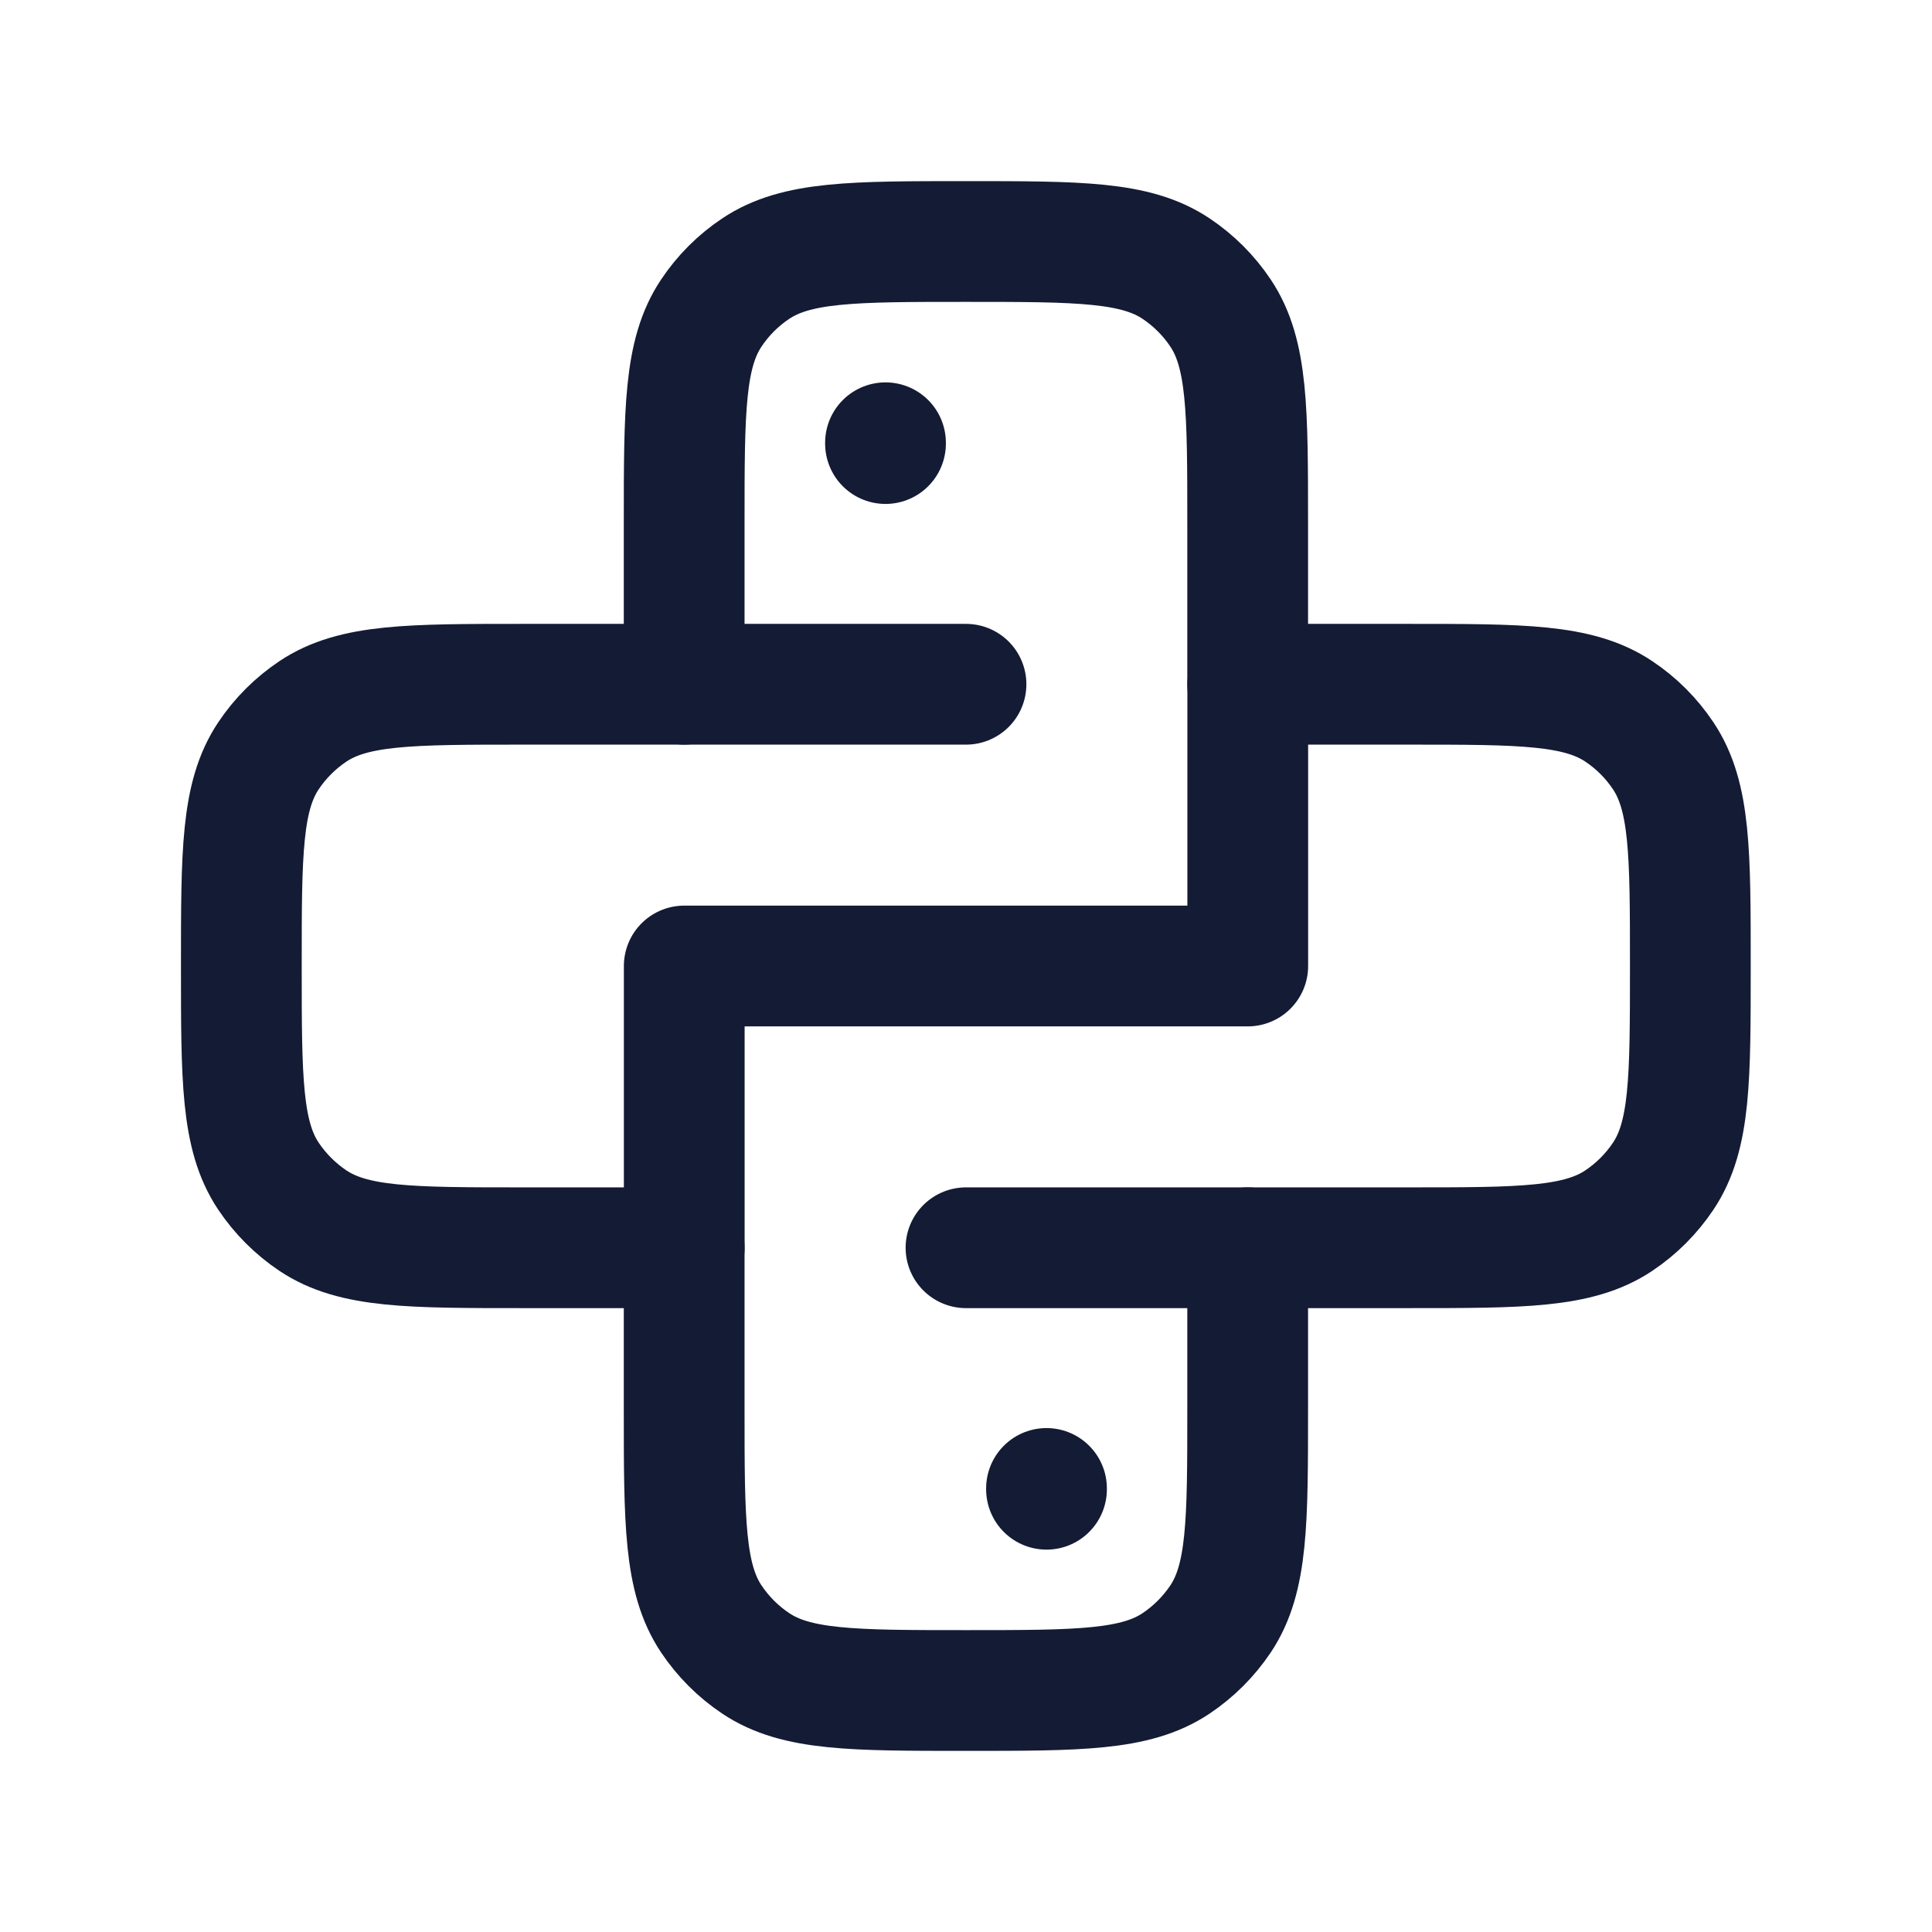
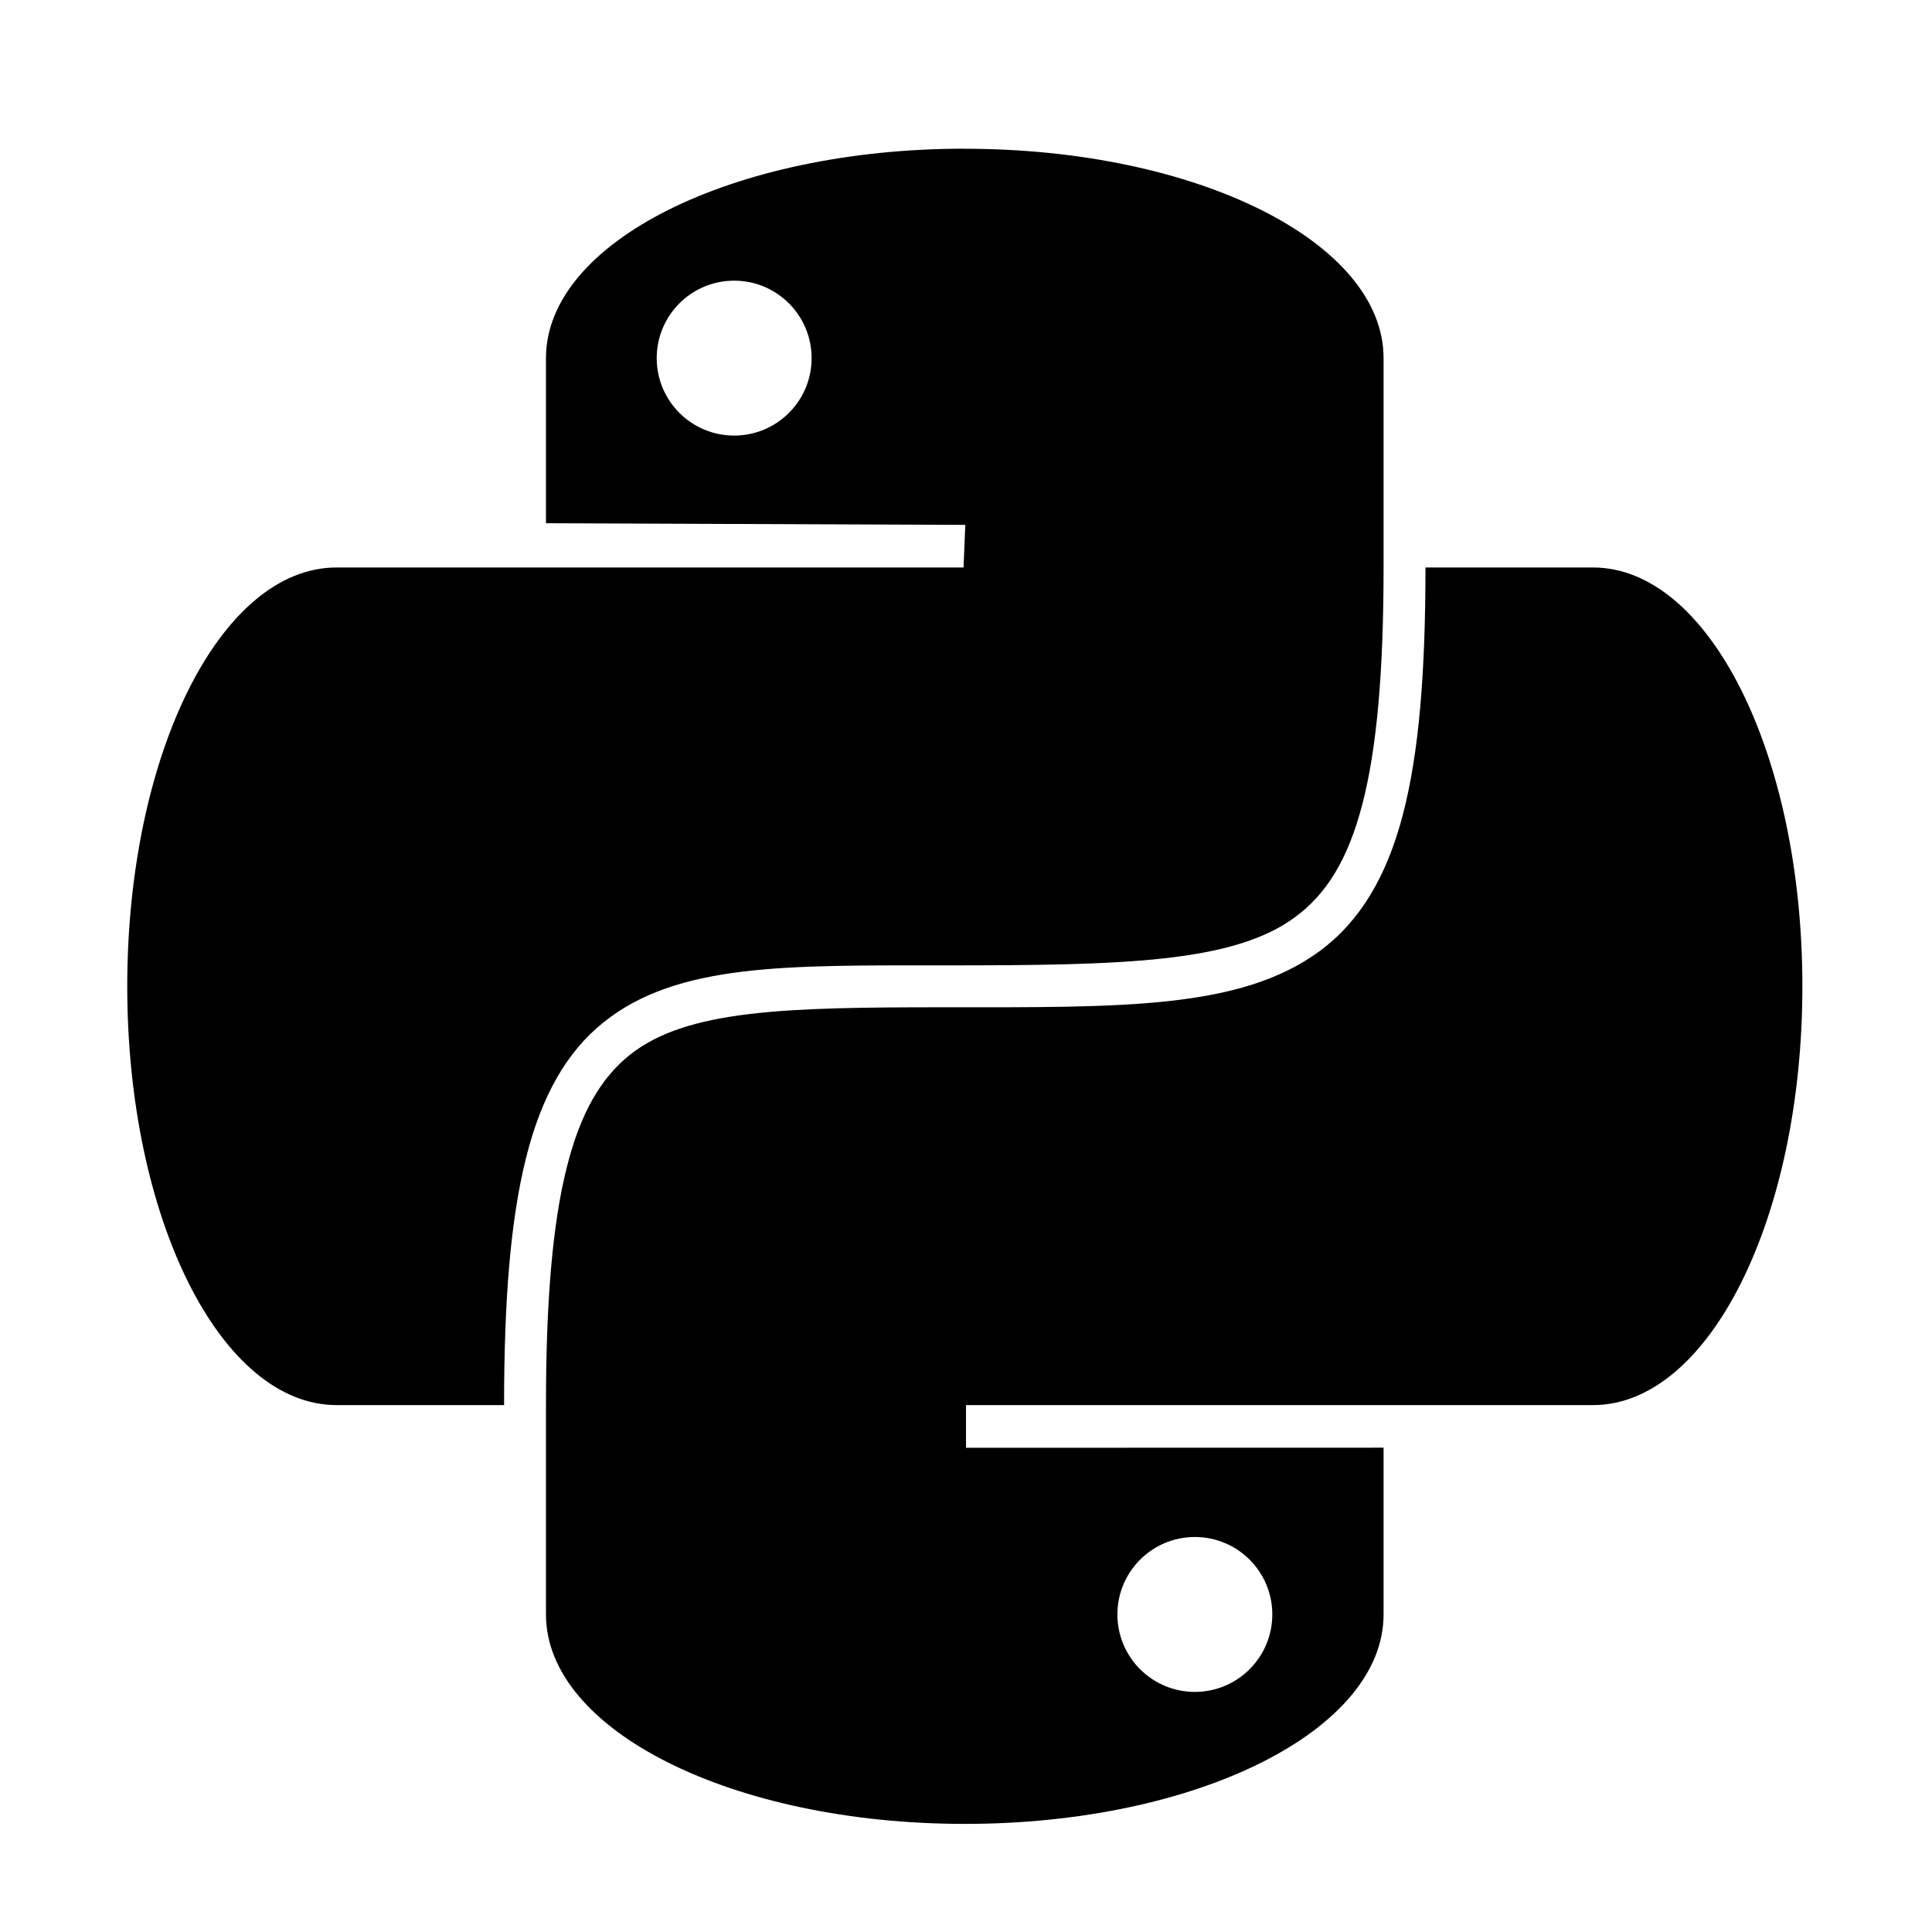
- <svg xmlns="http://www.w3.org/2000/svg" viewBox="0 0 24 24" width="24" height="24" color="#000000" fill="none">
-   <path d="M11 5.5V5.51" stroke="#141B34" stroke-width="1.5" stroke-linecap="round" />
-   <path d="M13 18.49V18.5" stroke="#141B34" stroke-width="1.5" stroke-linecap="round" />
-   <path d="M17.498 8.5H15.499V6.5C15.499 5.096 15.499 4.393 15.162 3.889C15.016 3.67 14.828 3.483 14.61 3.337C14.106 3 13.403 3 11.999 3C10.594 3 9.892 3 9.388 3.337C9.169 3.483 8.982 3.67 8.836 3.889C8.499 4.393 8.499 5.096 8.499 6.5V8.5H6.498C5.094 8.5 4.391 8.5 3.887 8.837C3.669 8.983 3.481 9.17 3.335 9.389C2.998 9.893 2.998 10.595 2.998 12C2.998 13.405 2.998 14.107 3.335 14.611C3.481 14.829 3.669 15.017 3.887 15.163C4.391 15.5 5.094 15.5 6.498 15.5H8.499V17.5C8.499 18.904 8.499 19.607 8.836 20.111C8.982 20.329 9.169 20.517 9.388 20.663C9.892 21 10.594 21 11.999 21C13.403 21 14.106 21 14.61 20.663C14.828 20.517 15.016 20.329 15.162 20.111C15.499 19.607 15.499 18.904 15.499 17.5V15.5H17.498C18.902 15.5 19.605 15.5 20.109 15.163C20.328 15.017 20.515 14.829 20.661 14.611C20.998 14.107 20.998 13.405 20.998 12C20.998 10.595 20.998 9.893 20.661 9.389C20.515 9.17 20.328 8.983 20.109 8.837C19.605 8.5 18.902 8.5 17.498 8.5Z" stroke="#141B34" stroke-width="1.5" stroke-linecap="round" stroke-linejoin="round" />
-   <path d="M15.5 8.5V12H8.5V15.5M12 15.5H15.5M8.5 8.5H12" stroke="#141B34" stroke-width="1.5" stroke-linecap="round" stroke-linejoin="round" />
+ <svg xmlns="http://www.w3.org/2000/svg" width="24" height="24" viewBox="0 0 22 22" id="svg6190" version="1.1" fill="#000000">
+   <g id="SVGRepo_bgCarrier" stroke-width="0" />
+   <g id="SVGRepo_tracerCarrier" stroke-linecap="round" stroke-linejoin="round" />
+   <g id="SVGRepo_iconCarrier">
+     <path id="rect12" style="fill:#000000;fill-opacity:1;stroke-width:.477" d="M10.986 1.693c-2.642 0-4.769 1.064-4.769 2.385v1.88l4.775.019-.02.485h-7.14c-1.32 0-2.383 2.127-2.383 4.77C1.449 13.872 2.512 16 3.833 16H5.74c0-1.202.074-2.112.25-2.815.176-.703.462-1.207.883-1.544.842-.674 2.086-.648 3.875-.648 2.026 0 3.295-.027 4-.55.353-.26.599-.648.765-1.284.166-.637.242-1.514.242-2.697h.477c0 1.203-.074 2.113-.258 2.817-.184.705-.49 1.213-.941 1.547-.905.67-2.259.644-4.285.644-1.789 0-2.929.025-3.577.543-.324.26-.56.65-.719 1.288-.16.638-.235 1.517-.235 2.699v2.384c0 1.321 2.127 2.385 4.77 2.385 2.641 0 4.768-1.064 4.768-2.385v-1.899L11 16.486V16h7.14c1.32 0 2.384-2.127 2.384-4.769 0-2.642-1.064-4.769-2.385-4.769h-2.384V4.078c0-1.321-2.127-2.384-4.769-2.384zm-2.63 1.503h.007a.882.882 0 1 1-.006 0zm5.247 14.306h.006a.882.882 0 1 1-.006 0z" />
+   </g>
</svg>
